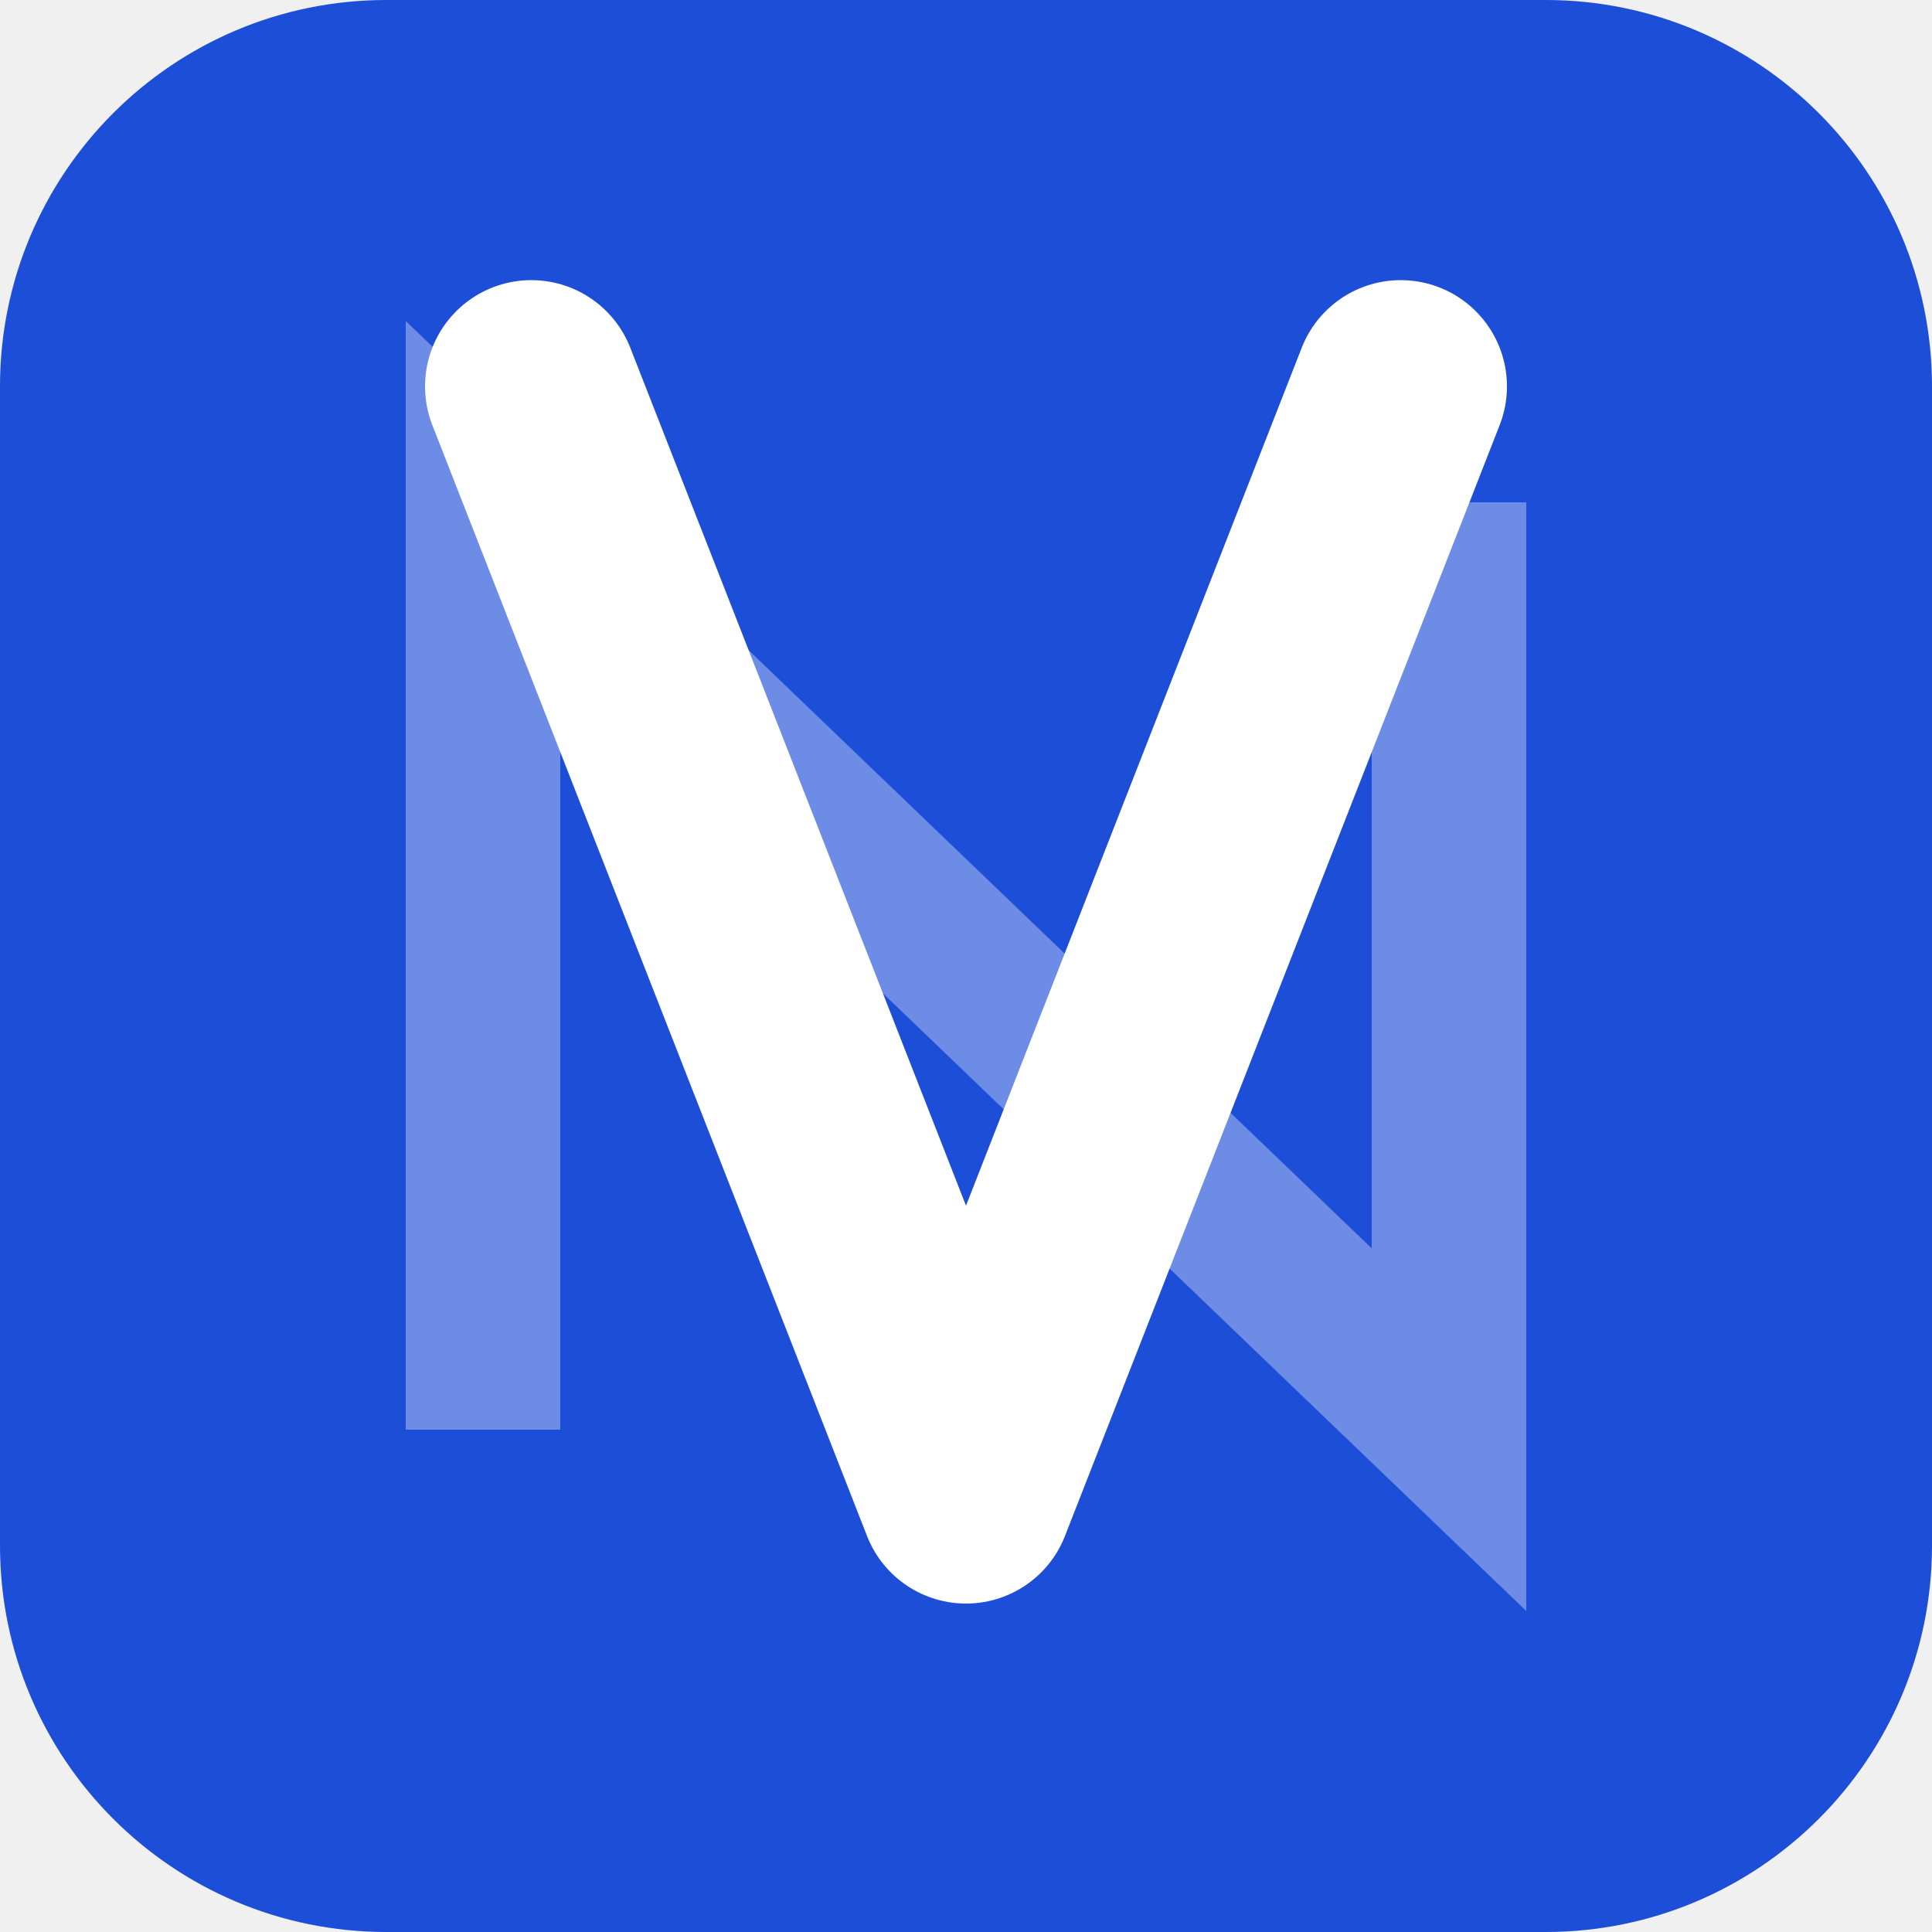
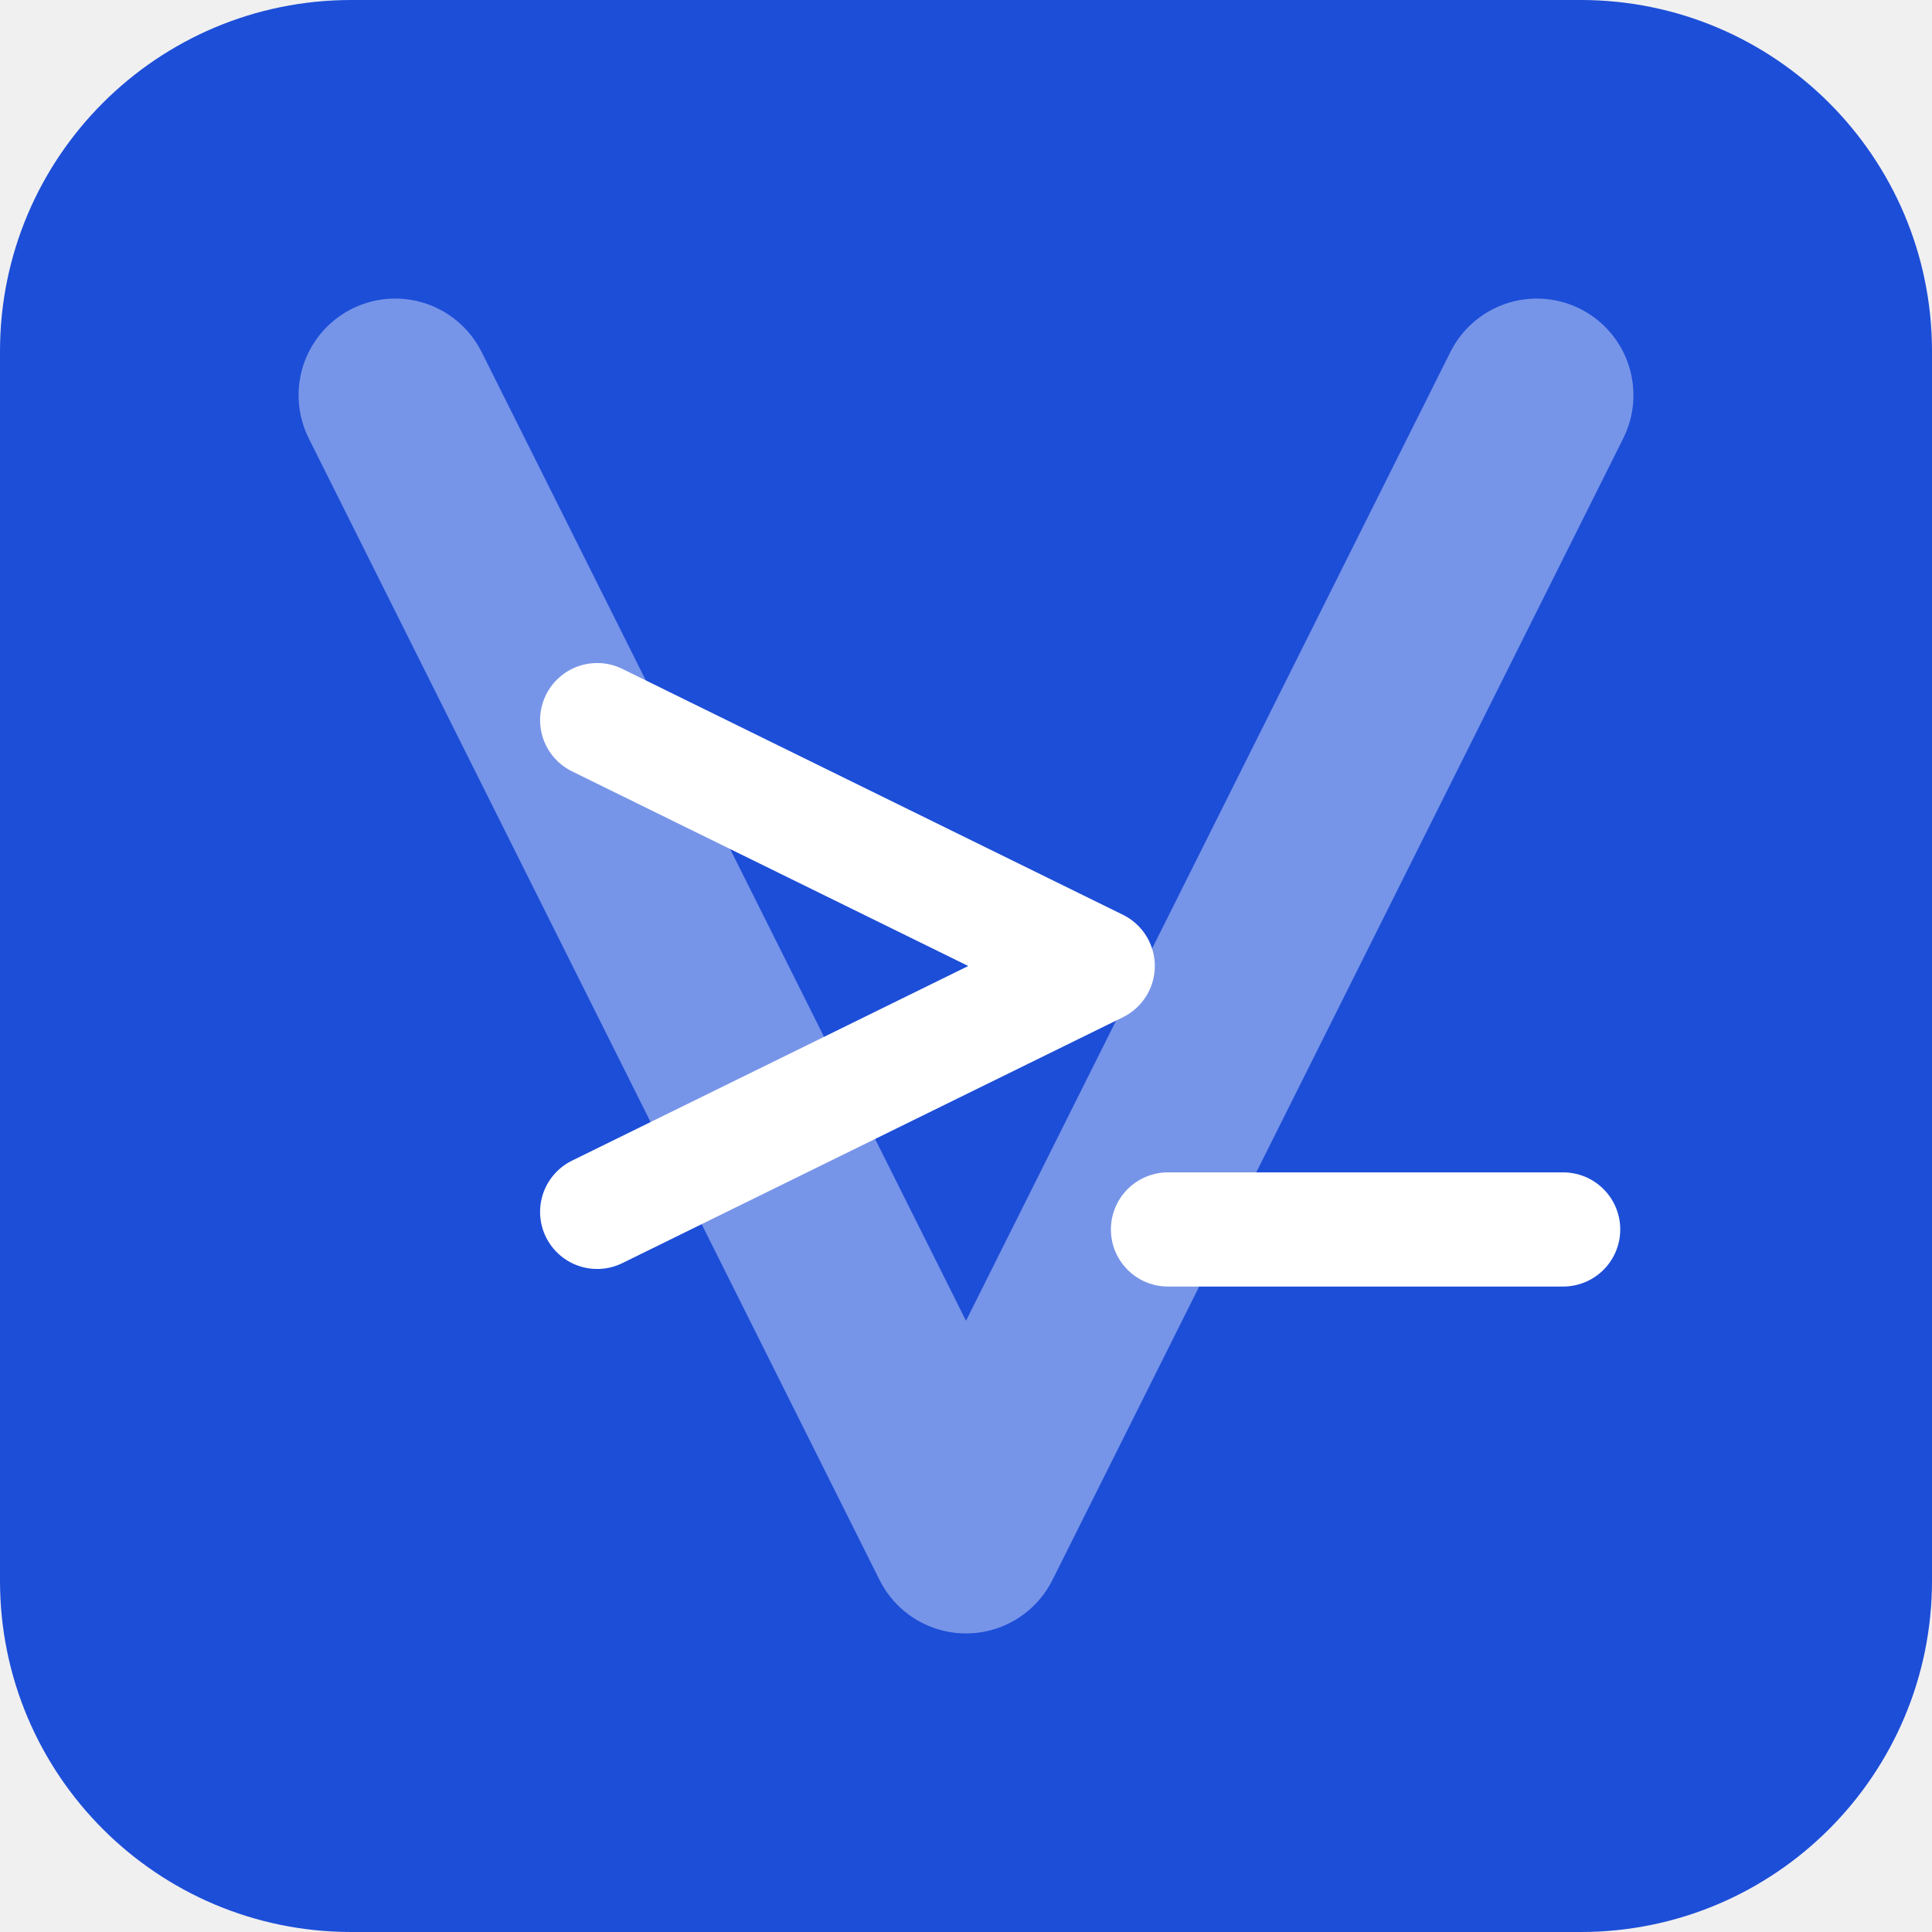
- <svg xmlns="http://www.w3.org/2000/svg" width="200" height="200" viewBox="0 0 200 200">
-   <rect width="200" height="200" rx="40" fill="#1d4ed8" />
-   <path d="M50 148 L50 52 L150 148 L150 52" stroke="#FFFFFF" stroke-width="16" fill="none" opacity="0.35" />
-   <path d="M55 40 L100 155 L145 40" stroke="#ffffff" stroke-width="22" fill="none" stroke-linecap="round" stroke-linejoin="round" />
+ <svg xmlns="http://www.w3.org/2000/svg" width="220" height="220" viewBox="0 0 220 220">
+   <rect width="220" height="220" rx="40" fill="#1d4ed8" />
+   <path d="M45 45 L110 175 L175 45" stroke="#ffffff" stroke-width="22" opacity="0.40" fill="none" stroke-linecap="round" stroke-linejoin="round" />
+   <path d="M68 82 L125 110 L68 138" stroke="#ffffff" stroke-width="13" fill="none" stroke-linecap="round" stroke-linejoin="round" />
+   <line x1="133" y1="140" x2="178" y2="140" stroke="#ffffff" stroke-width="13" stroke-linecap="round" />
</svg>
